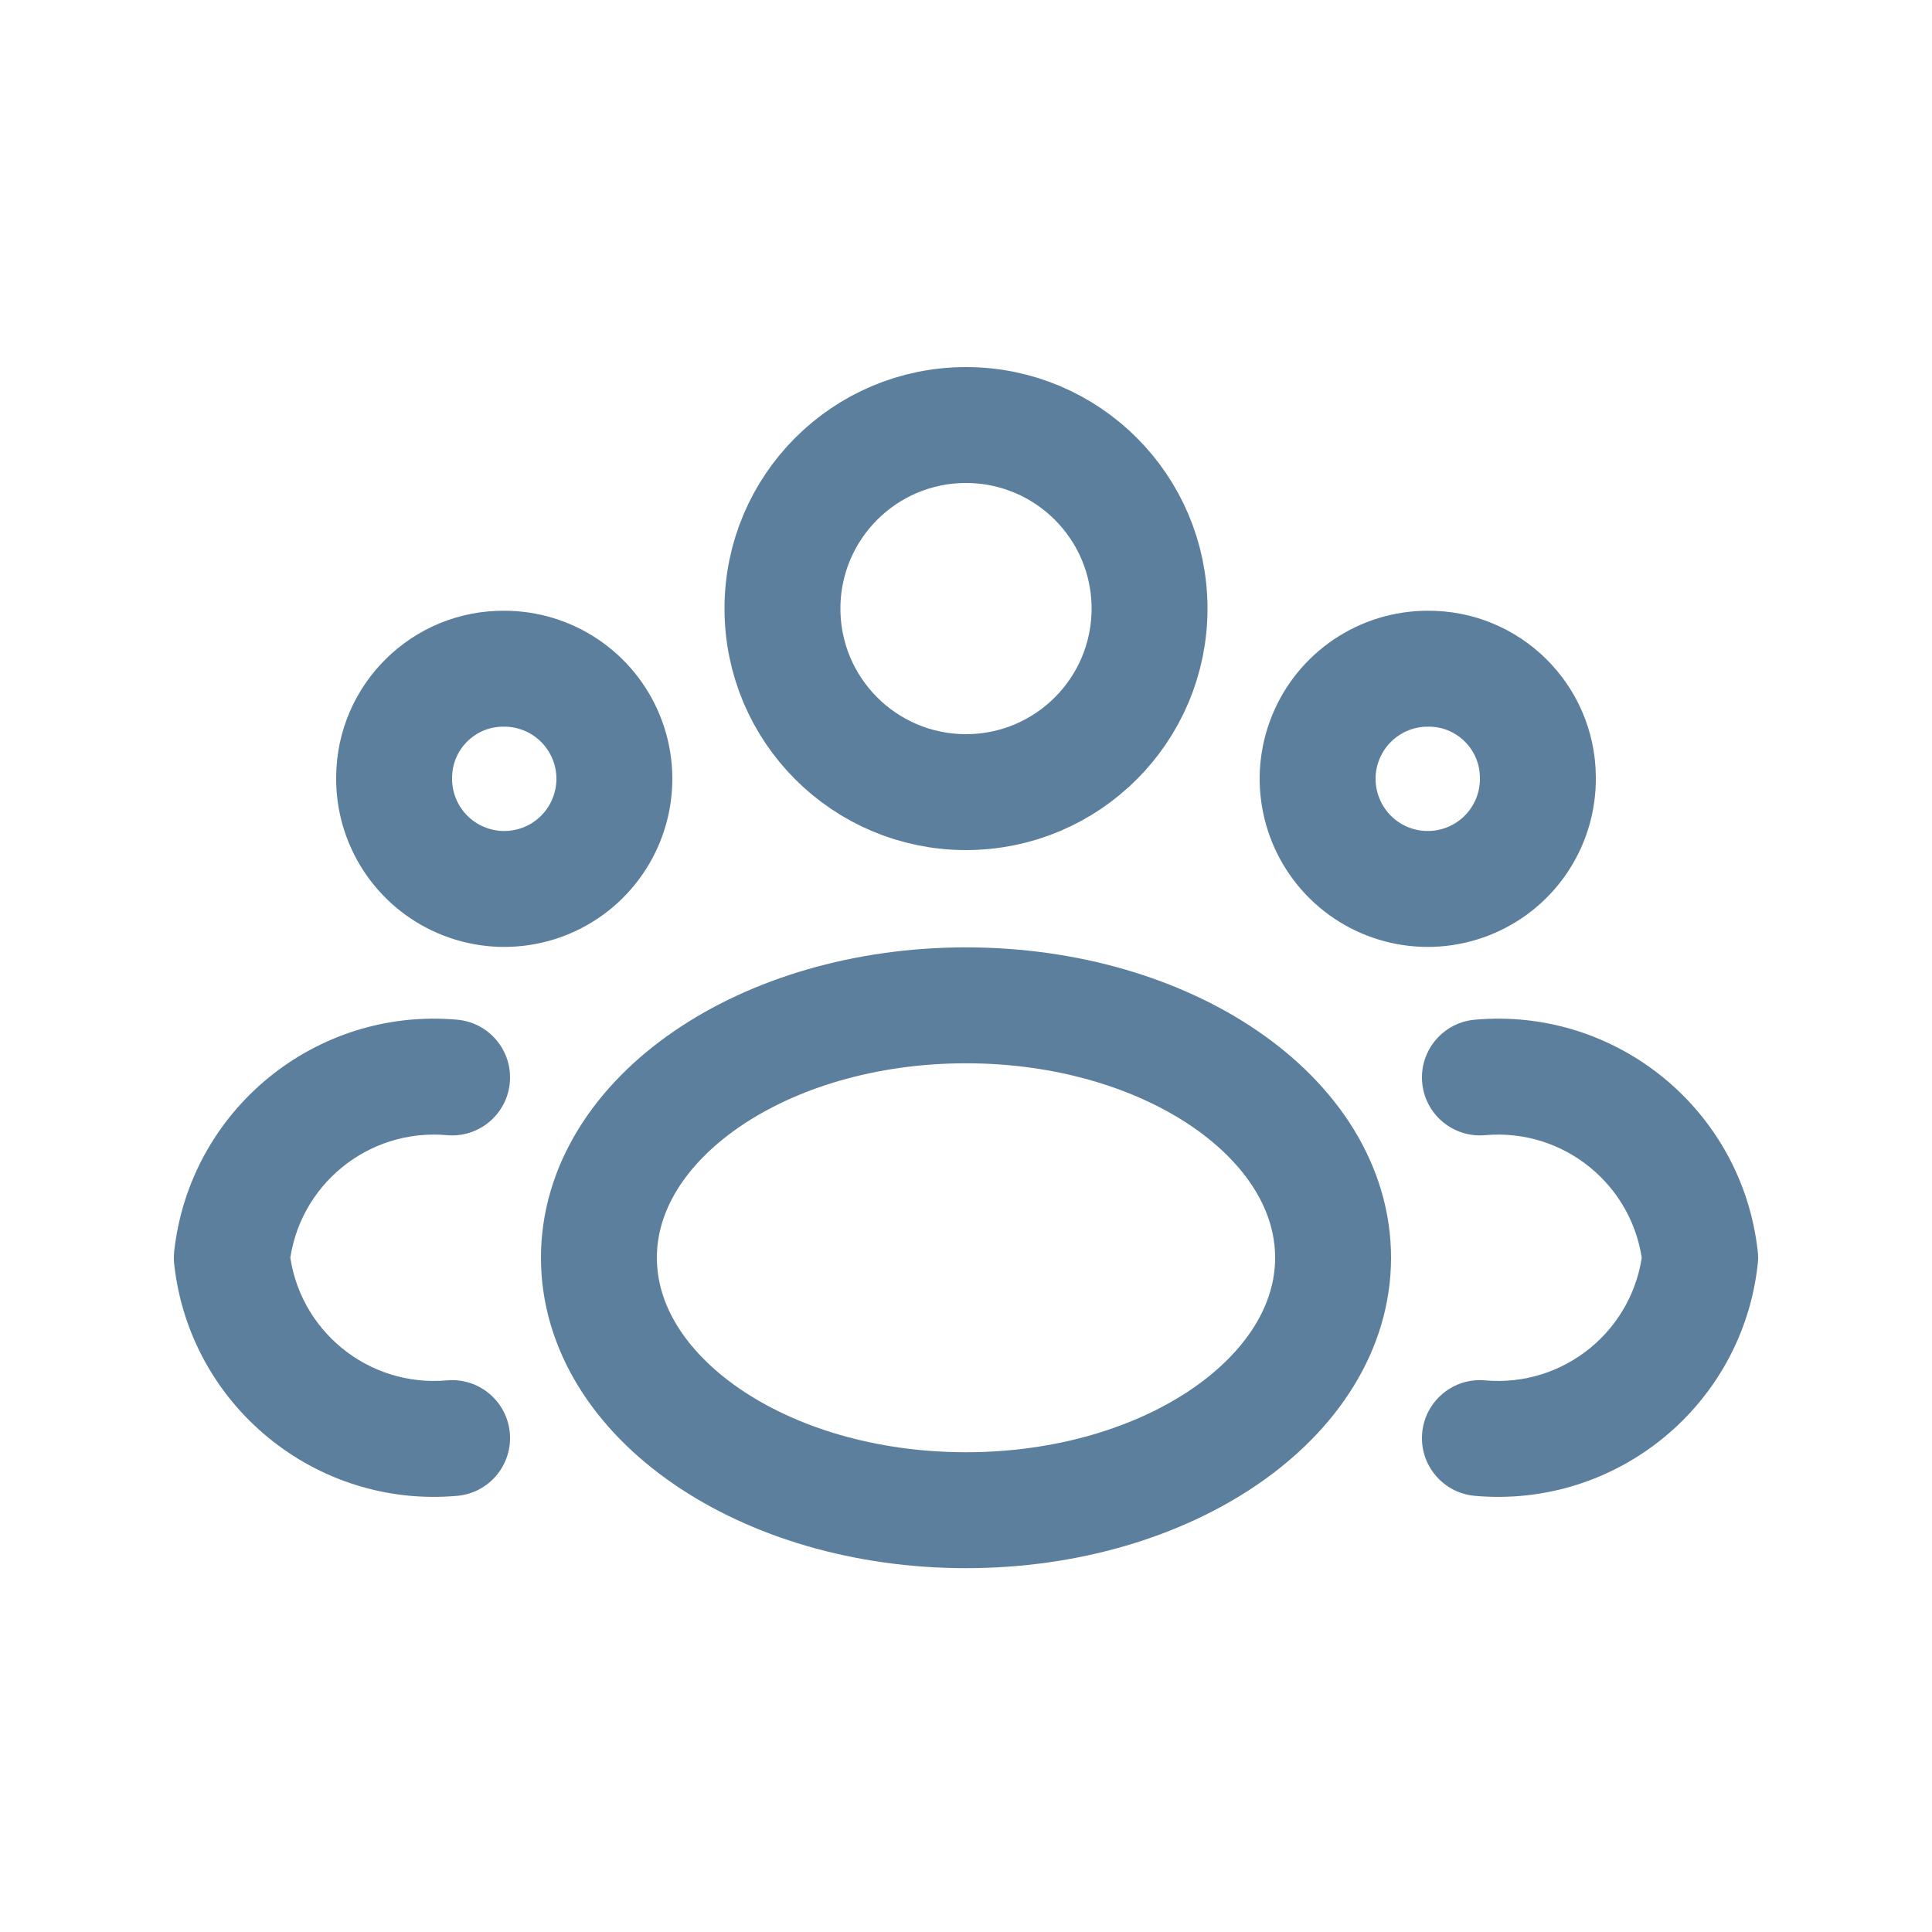
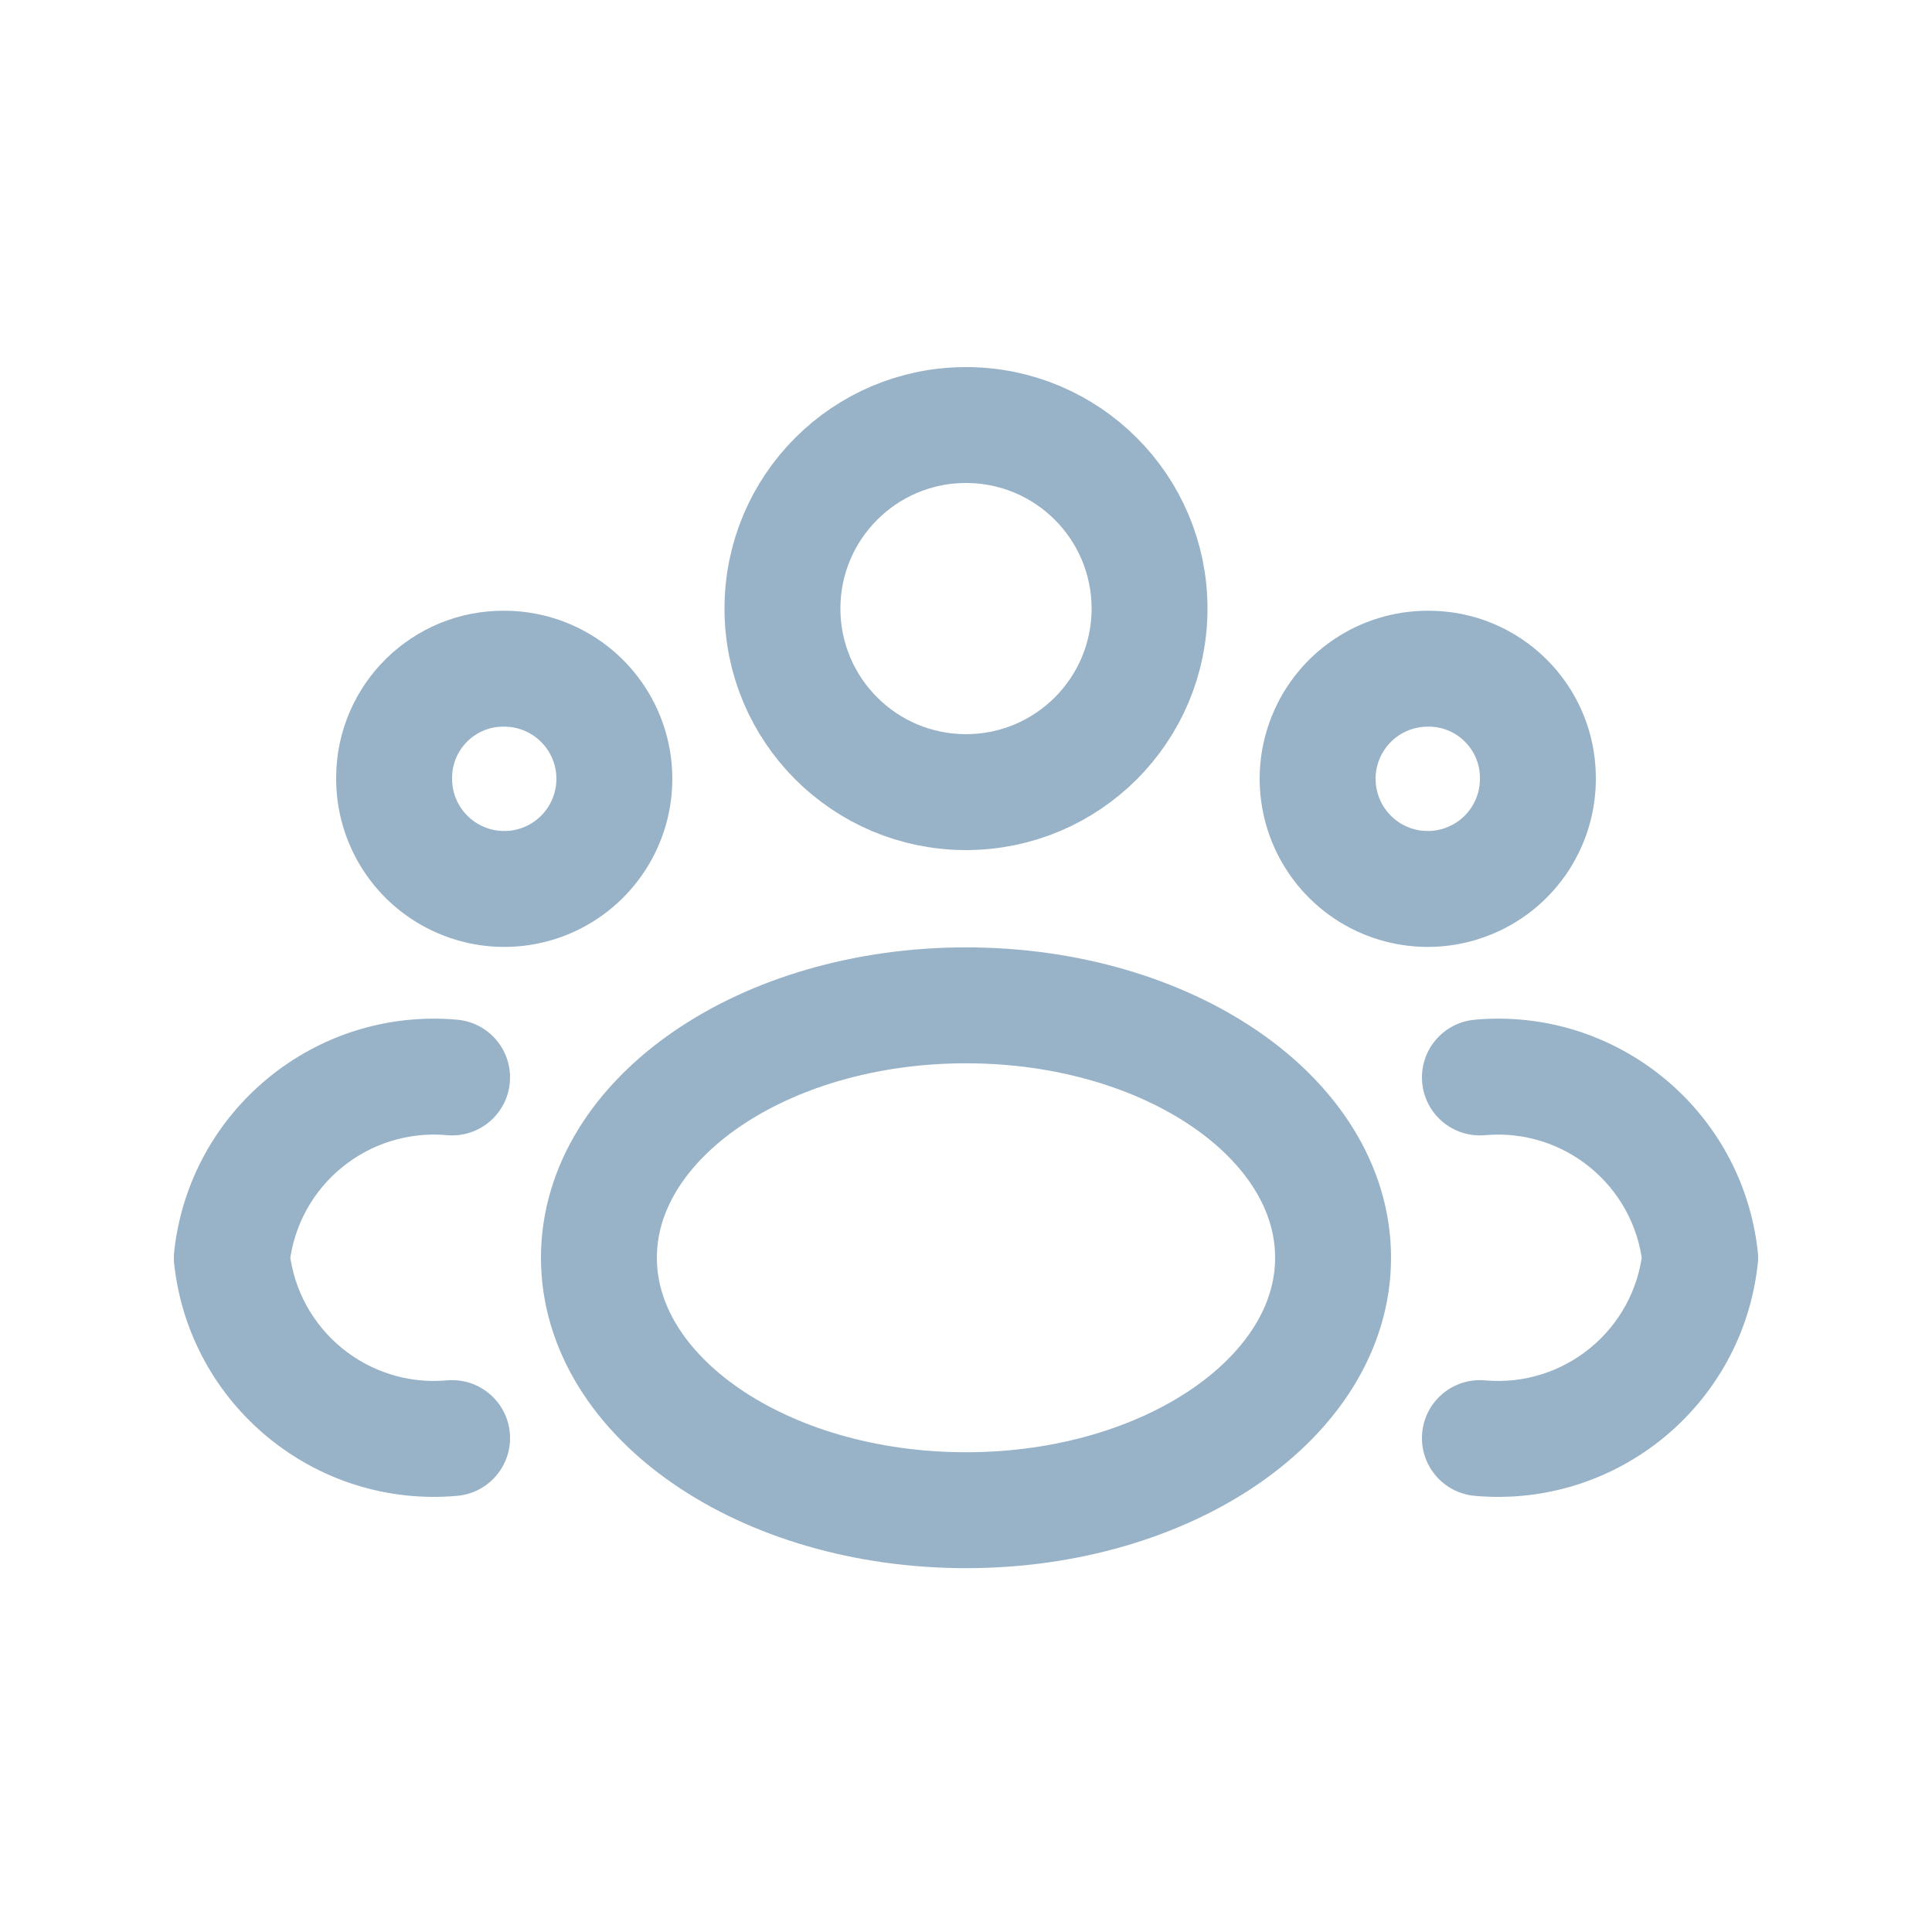
<svg xmlns="http://www.w3.org/2000/svg" width="800px" height="800px" viewBox="0 -0.5 25 25" fill="none">
-   <path fill-rule="evenodd" clip-rule="evenodd" d="M14.875 7.375C14.875 8.687 13.812 9.75 12.5 9.75C11.188 9.75 10.125 8.687 10.125 7.375C10.125 6.063 11.188 5 12.5 5C13.812 5 14.875 6.063 14.875 7.375Z" stroke="#5b7f9c" stroke-width="1.5" stroke-linecap="round" stroke-linejoin="round" />
-   <path fill-rule="evenodd" clip-rule="evenodd" d="M17.25 15.775C17.25 17.575 15.123 19.042 12.5 19.042C9.877 19.042 7.75 17.579 7.75 15.775C7.75 13.971 9.877 12.509 12.5 12.509C15.123 12.509 17.25 13.971 17.25 15.775Z" stroke="#5b7f9c" stroke-width="1.5" stroke-linecap="round" stroke-linejoin="round" />
-   <path fill-rule="evenodd" clip-rule="evenodd" d="M19.9 9.553C19.91 10.132 19.57 10.659 19.038 10.887C18.506 11.116 17.889 11 17.477 10.595C17.064 10.189 16.937 9.574 17.156 9.039C17.375 8.503 17.896 8.153 18.475 8.153C19.255 8.146 19.893 8.773 19.9 9.553V9.553Z" stroke="#5b7f9c" stroke-width="1.5" stroke-linecap="round" stroke-linejoin="round" />
-   <path fill-rule="evenodd" clip-rule="evenodd" d="M5.1 9.553C5.09 10.132 5.431 10.659 5.962 10.887C6.494 11.116 7.111 11 7.523 10.595C7.936 10.189 8.063 9.574 7.844 9.039C7.625 8.503 7.104 8.153 6.525 8.153C5.745 8.146 5.107 8.773 5.1 9.553Z" stroke="#5b7f9c" stroke-width="1.5" stroke-linecap="round" stroke-linejoin="round" />
-   <path d="M19.217 17.362C18.804 17.325 18.44 17.63 18.403 18.042C18.366 18.455 18.671 18.819 19.083 18.856L19.217 17.362ZM22 15.775L22.745 15.857C22.752 15.802 22.752 15.747 22.745 15.693L22 15.775ZM19.083 12.695C18.671 12.732 18.366 13.096 18.403 13.509C18.44 13.921 18.804 14.226 19.217 14.189L19.083 12.695ZM5.917 18.856C6.329 18.819 6.634 18.455 6.597 18.042C6.56 17.63 6.196 17.325 5.783 17.362L5.917 18.856ZM3 15.775L2.254 15.693C2.249 15.747 2.248 15.802 2.254 15.857L3 15.775ZM5.783 14.189C6.196 14.226 6.56 13.921 6.597 13.509C6.634 13.096 6.329 12.732 5.917 12.695L5.783 14.189ZM19.083 18.856C20.917 19.02 22.545 17.687 22.745 15.857L21.255 15.693C21.143 16.712 20.237 17.453 19.217 17.362L19.083 18.856ZM22.745 15.693C22.544 13.863 20.916 12.531 19.083 12.695L19.217 14.189C20.237 14.098 21.143 14.839 21.255 15.857L22.745 15.693ZM5.783 17.362C4.763 17.453 3.857 16.712 3.746 15.693L2.254 15.857C2.455 17.687 4.083 19.02 5.917 18.856L5.783 17.362ZM3.746 15.857C3.857 14.839 4.763 14.098 5.783 14.189L5.917 12.695C4.084 12.531 2.456 13.863 2.254 15.693L3.746 15.857Z" fill="#5b7f9c" />
+   <path fill-rule="evenodd" clip-rule="evenodd" d="M14.875 7.375C14.875 8.687 13.812 9.75 12.5 9.75C11.188 9.75 10.125 8.687 10.125 7.375C10.125 6.063 11.188 5 12.5 5C13.812 5 14.875 6.063 14.875 7.375Z" stroke="#98b2c8" stroke-width="1.5" stroke-linecap="round" stroke-linejoin="round" />
+   <path fill-rule="evenodd" clip-rule="evenodd" d="M17.25 15.775C17.25 17.575 15.123 19.042 12.5 19.042C9.877 19.042 7.75 17.579 7.75 15.775C7.75 13.971 9.877 12.509 12.5 12.509C15.123 12.509 17.25 13.971 17.25 15.775Z" stroke="#98b2c8" stroke-width="1.5" stroke-linecap="round" stroke-linejoin="round" />
+   <path fill-rule="evenodd" clip-rule="evenodd" d="M19.9 9.553C19.91 10.132 19.57 10.659 19.038 10.887C18.506 11.116 17.889 11 17.477 10.595C17.064 10.189 16.937 9.574 17.156 9.039C17.375 8.503 17.896 8.153 18.475 8.153C19.255 8.146 19.893 8.773 19.9 9.553V9.553Z" stroke="#98b2c8" stroke-width="1.5" stroke-linecap="round" stroke-linejoin="round" />
+   <path fill-rule="evenodd" clip-rule="evenodd" d="M5.1 9.553C5.09 10.132 5.431 10.659 5.962 10.887C6.494 11.116 7.111 11 7.523 10.595C7.936 10.189 8.063 9.574 7.844 9.039C7.625 8.503 7.104 8.153 6.525 8.153C5.745 8.146 5.107 8.773 5.1 9.553Z" stroke="#98b2c8" stroke-width="1.5" stroke-linecap="round" stroke-linejoin="round" />
+   <path d="M19.217 17.362C18.804 17.325 18.44 17.63 18.403 18.042C18.366 18.455 18.671 18.819 19.083 18.856L19.217 17.362ZM22 15.775L22.745 15.857C22.752 15.802 22.752 15.747 22.745 15.693L22 15.775ZM19.083 12.695C18.671 12.732 18.366 13.096 18.403 13.509C18.44 13.921 18.804 14.226 19.217 14.189L19.083 12.695ZM5.917 18.856C6.329 18.819 6.634 18.455 6.597 18.042C6.56 17.63 6.196 17.325 5.783 17.362L5.917 18.856ZM3 15.775L2.254 15.693C2.249 15.747 2.248 15.802 2.254 15.857L3 15.775ZM5.783 14.189C6.196 14.226 6.56 13.921 6.597 13.509C6.634 13.096 6.329 12.732 5.917 12.695L5.783 14.189ZM19.083 18.856C20.917 19.02 22.545 17.687 22.745 15.857L21.255 15.693C21.143 16.712 20.237 17.453 19.217 17.362L19.083 18.856ZM22.745 15.693C22.544 13.863 20.916 12.531 19.083 12.695L19.217 14.189C20.237 14.098 21.143 14.839 21.255 15.857L22.745 15.693ZM5.783 17.362C4.763 17.453 3.857 16.712 3.746 15.693L2.254 15.857C2.455 17.687 4.083 19.02 5.917 18.856L5.783 17.362ZM3.746 15.857C3.857 14.839 4.763 14.098 5.783 14.189L5.917 12.695C4.084 12.531 2.456 13.863 2.254 15.693L3.746 15.857Z" fill="#98b2c8" />
</svg>
